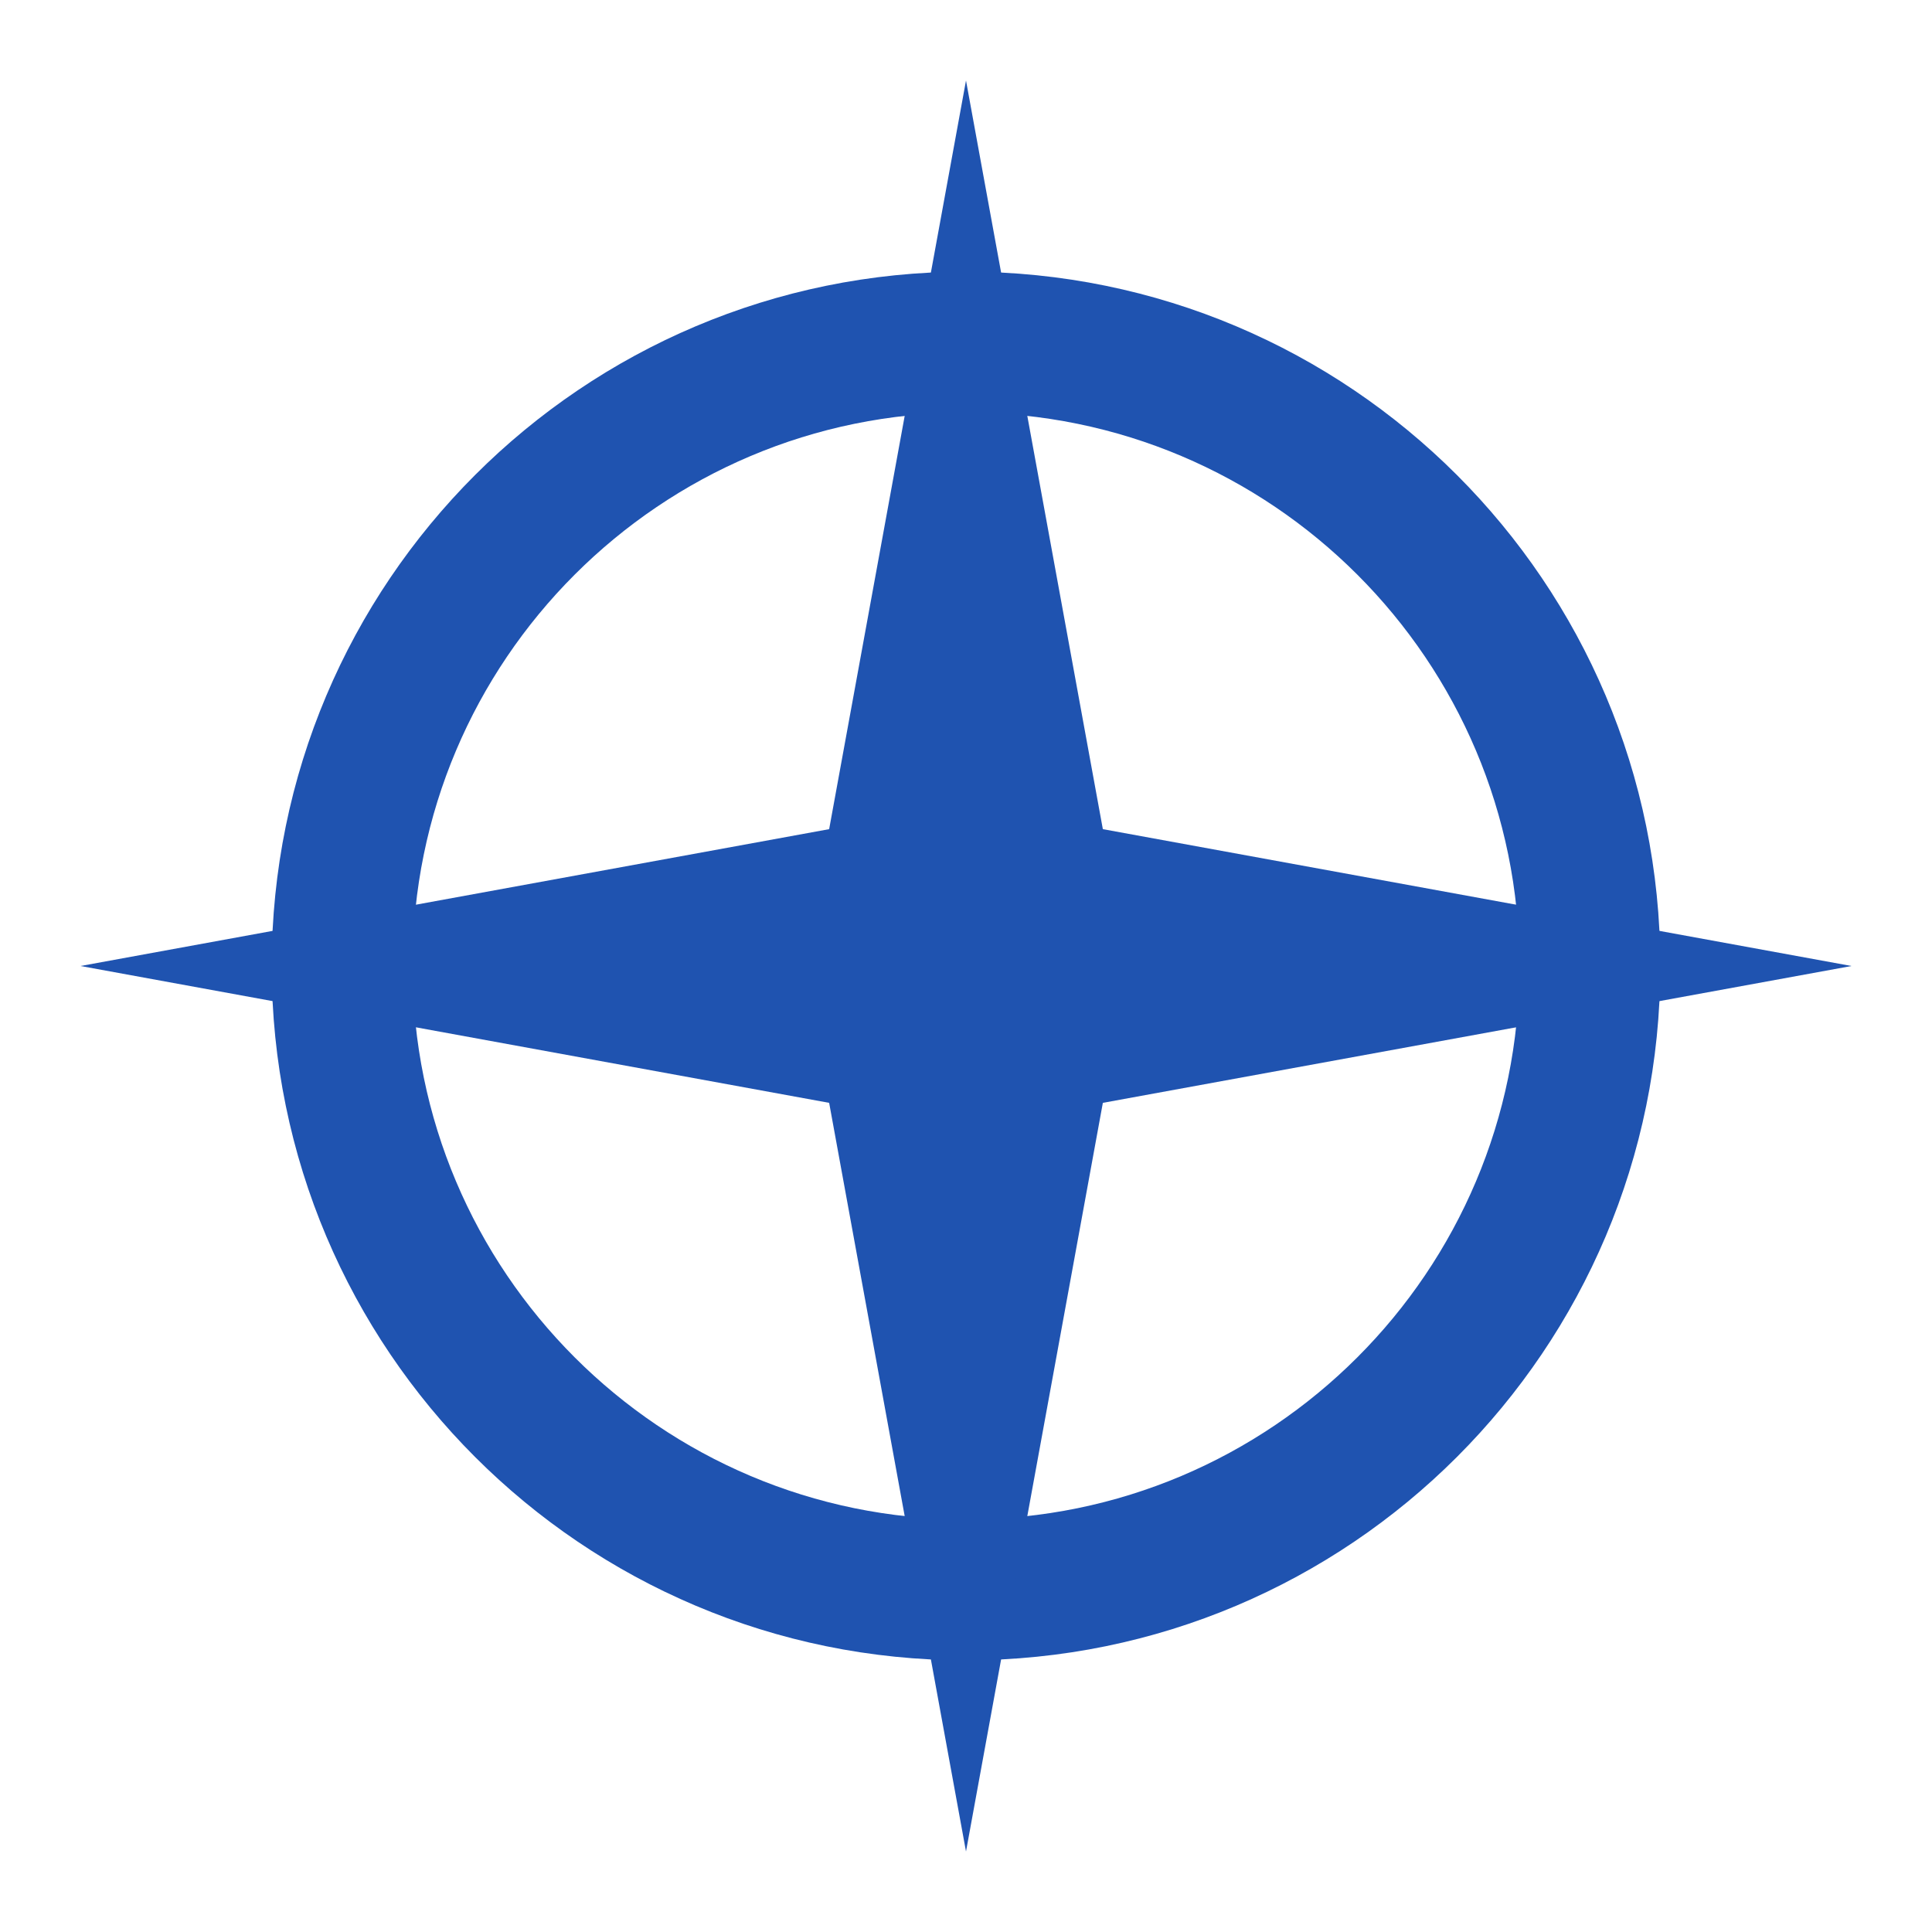
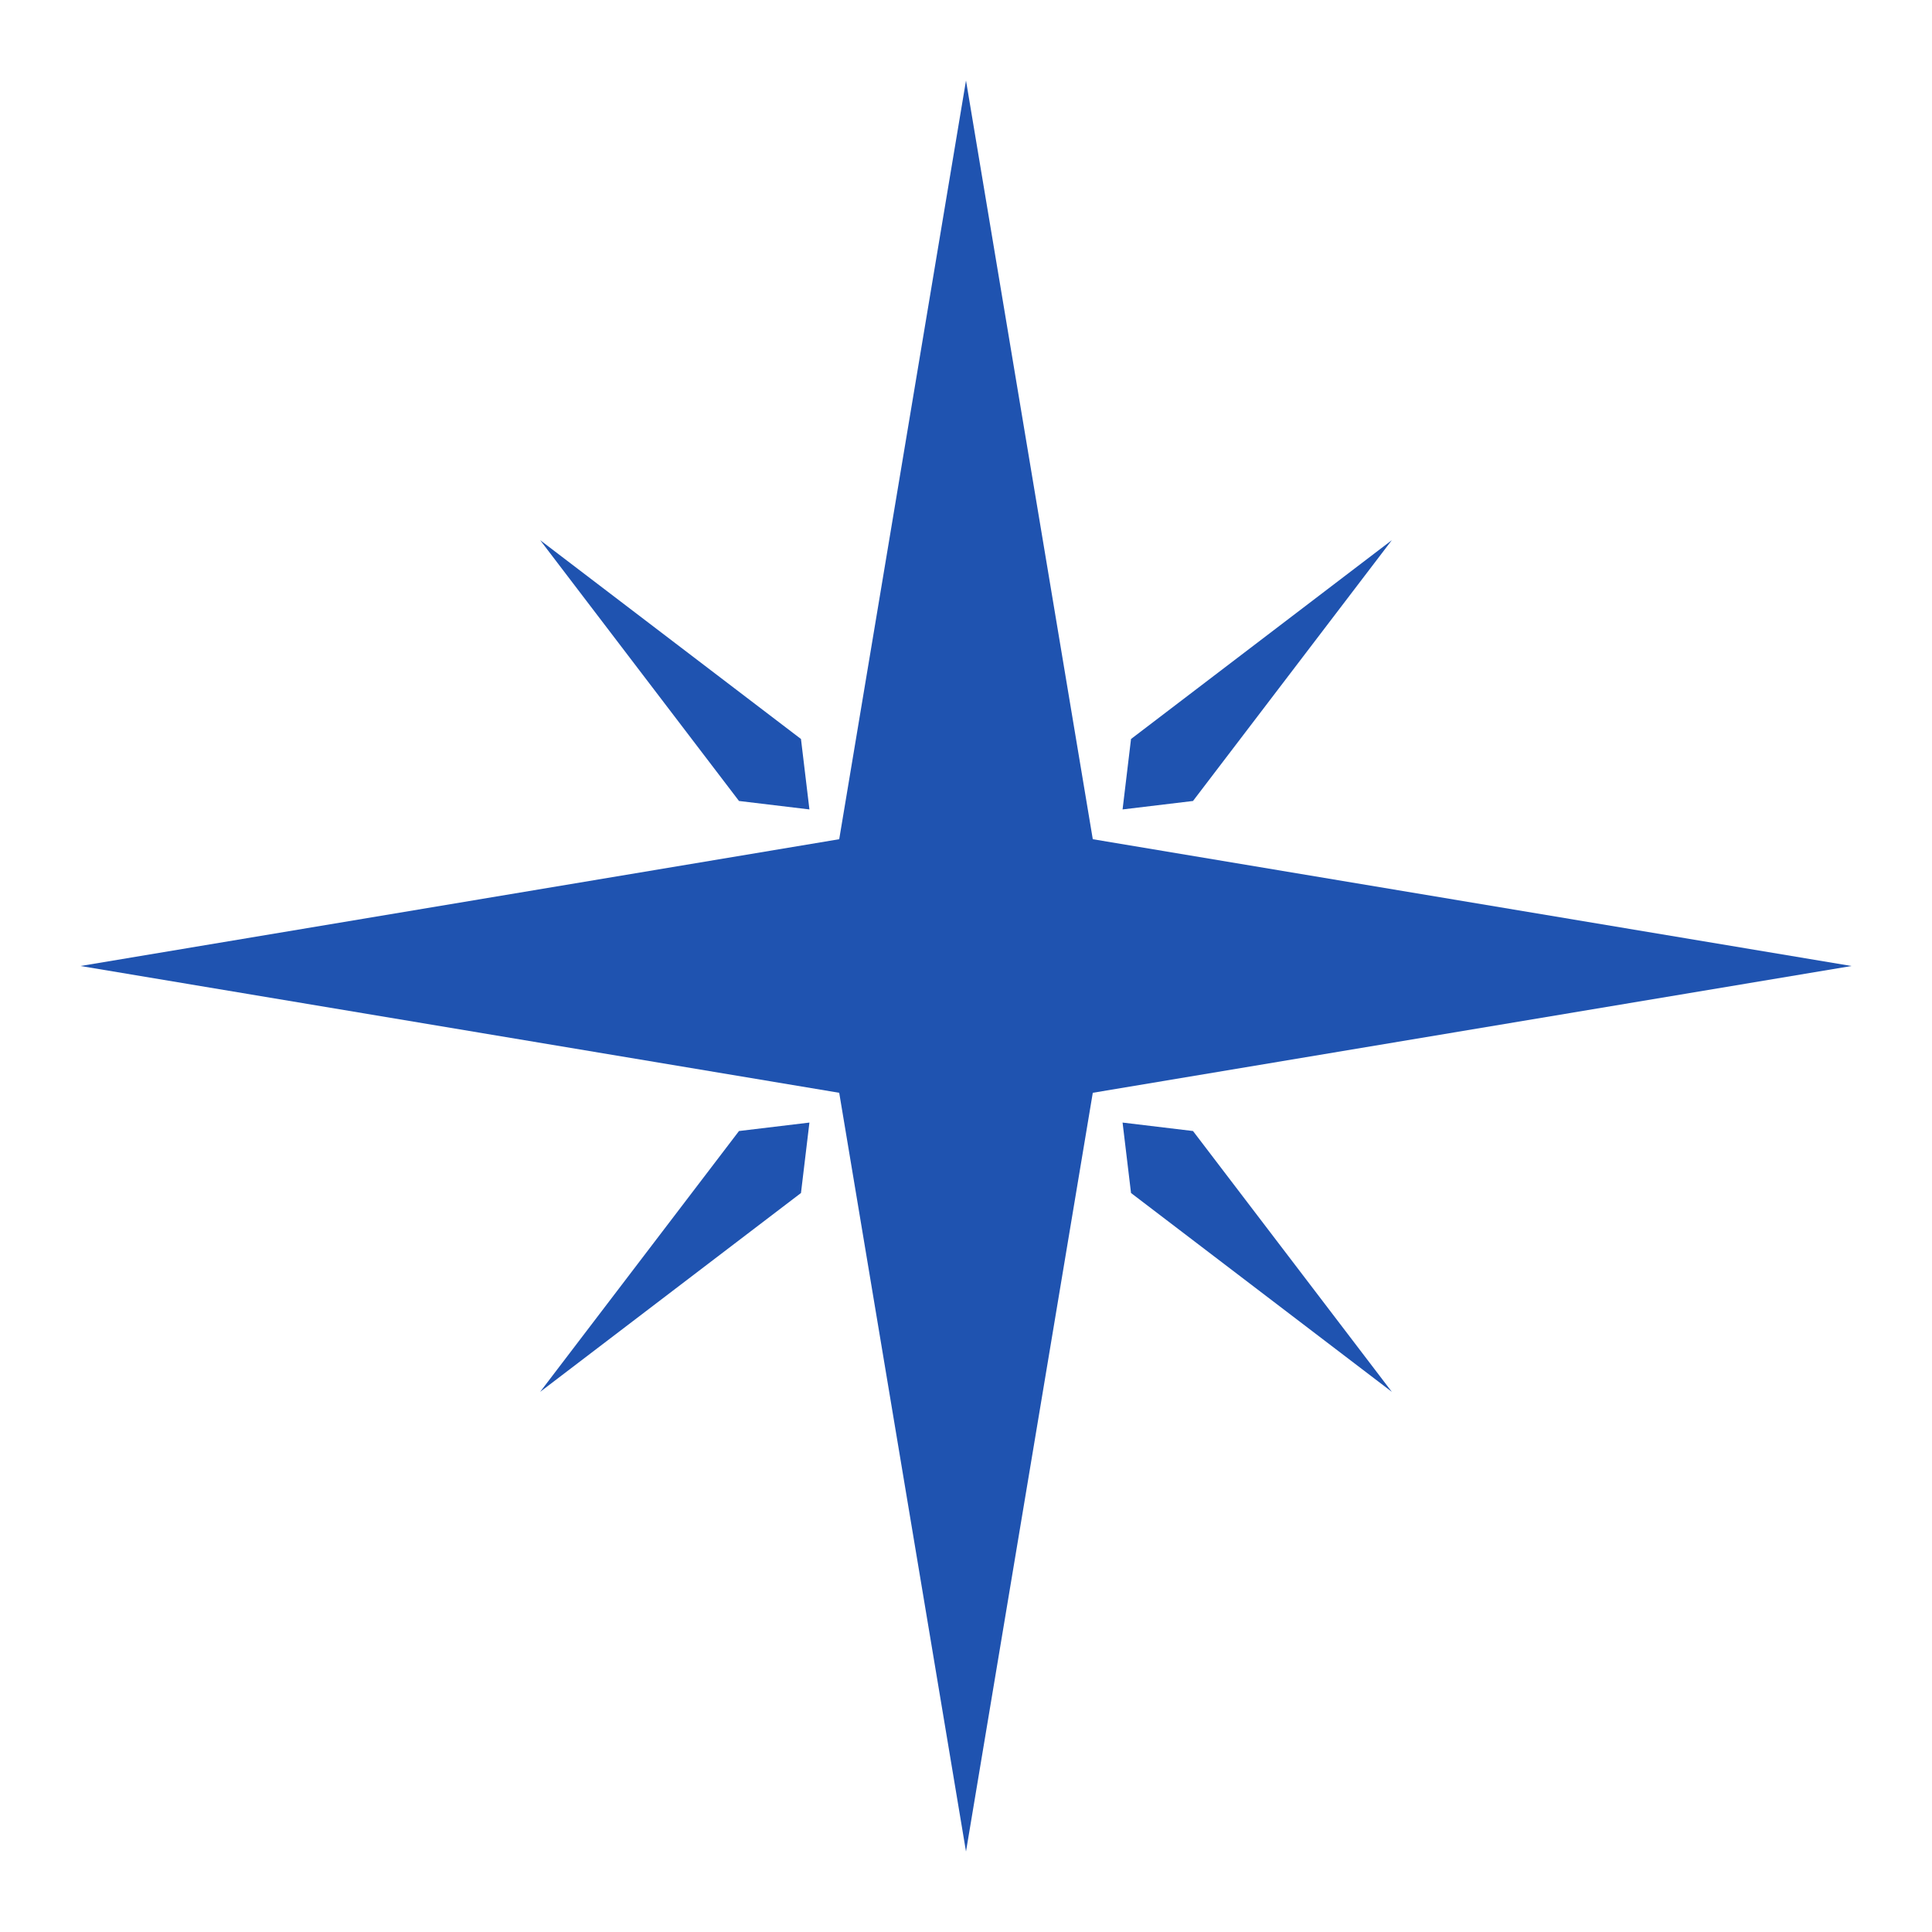
<svg xmlns="http://www.w3.org/2000/svg" viewBox="0 0 48 48" width="48" height="48">
-   <circle cx="24" cy="24" r="15.5" fill="none" stroke="#1F53B0" stroke-width="3.5" />
-   <path d="M24 2 L27.4 20.6 L46 24 L27.4 27.4 L24 46 L20.6 27.4 L2 24 L20.6 20.6 Z" fill="#1F53B0" />
+   <path d="M24 2 L27.15 20.85 L46 24 L27.15 27.15 L24 46 L20.85 27.15 L2 24 L20.85 20.85 Z M27.89 20.11 L29.64 19.9 L34.58 13.42 L28.1 18.36 Z M27.89 27.89 L28.1 29.64 L34.58 34.58 L29.64 28.1 Z M20.11 27.89 L18.36 28.1 L13.42 34.58 L19.9 29.64 Z M20.11 20.11 L19.9 18.36 L13.42 13.42 L18.36 19.9 Z" fill="#1F53B0" />
</svg>
